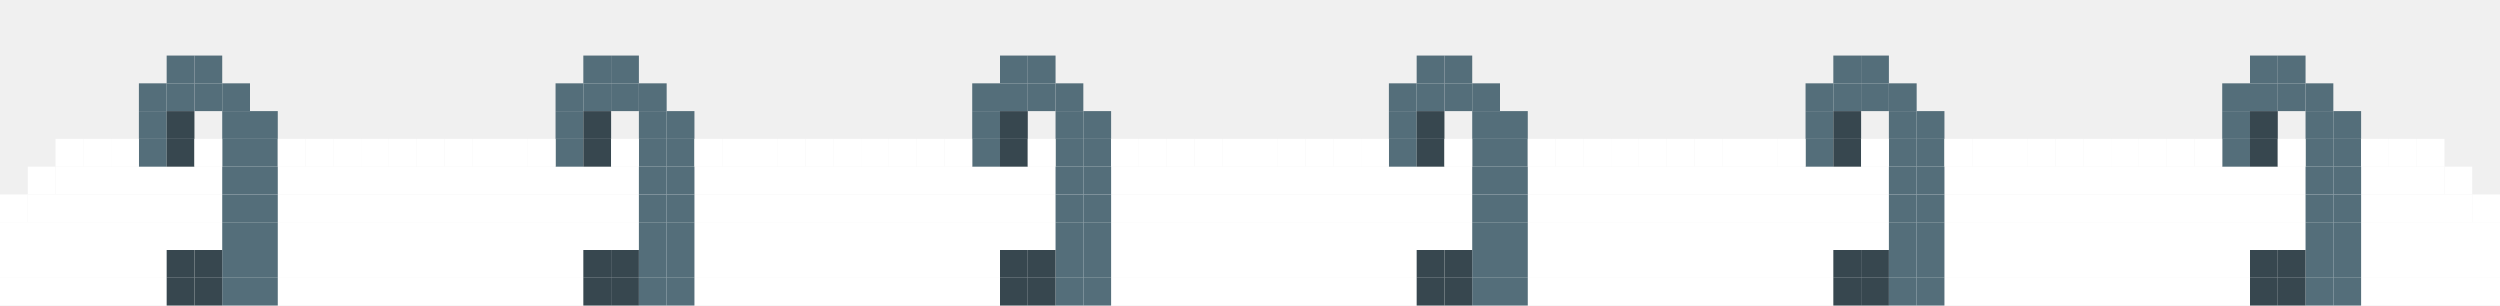
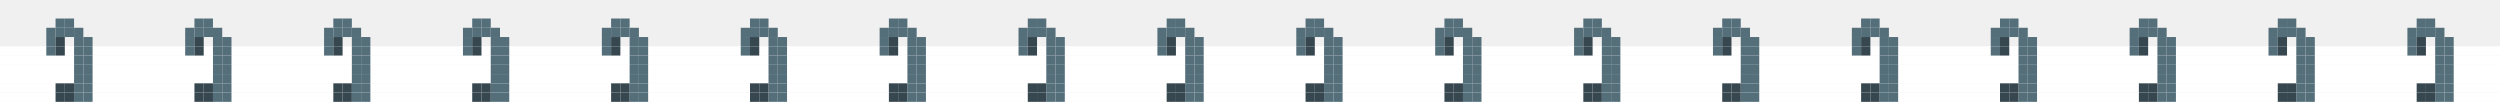
- <svg xmlns="http://www.w3.org/2000/svg" width="360" height="44" viewBox="0 0 360 44" fill="none">
-   <rect y="32" width="360" height="4" fill="white" />
-   <rect y="36" width="360" height="4" fill="white" />
-   <rect x="8" y="24" width="344" height="4" fill="white" />
-   <rect y="40" width="360" height="4" fill="white" />
-   <rect x="4" y="28" width="352" height="4" fill="white" />
+ <svg xmlns="http://www.w3.org/2000/svg" width="1080" height="44" viewBox="0 0 1080 44" preserveAspectRatio="none" fill="none">
+   <rect y="32" width="1080" height="4" fill="white" />
+   <rect y="28" width="1080" height="4" fill="white" />
+   <rect y="24" width="1080" height="4" fill="white" />
+   <rect y="20" width="1080" height="4" fill="white" />
+   <rect y="36" width="1080" height="4" fill="white" />
+   <rect y="40" width="1080" height="4" fill="white" />
  <rect x="32" y="40" width="4" height="4" fill="#546E7A" />
  <rect x="28" y="40" width="4" height="4" fill="#37474F" />
  <rect x="32" y="36" width="4" height="4" fill="#546E7A" />
  <rect x="28" y="36" width="4" height="4" fill="#37474F" />
  <rect x="32" y="24" width="4" height="4" fill="#546E7A" />
  <rect x="32" y="28" width="4" height="4" fill="#546E7A" />
  <rect x="32" y="32" width="4" height="4" fill="#546E7A" />
  <rect x="32" y="20" width="4" height="4" fill="#546E7A" />
  <rect x="32" y="16" width="4" height="4" fill="#546E7A" />
  <rect x="32" y="12" width="4" height="4" fill="#546E7A" />
  <rect x="28" y="12" width="4" height="4" fill="#546E7A" />
  <rect x="28" y="8" width="4" height="4" fill="#546E7A" />
  <rect x="24" y="12" width="4" height="4" fill="#546E7A" />
  <rect x="24" y="8" width="4" height="4" fill="#546E7A" />
  <rect x="20" y="12" width="4" height="4" fill="#546E7A" />
  <rect x="20" y="16" width="4" height="4" fill="#546E7A" />
  <rect x="24" y="16" width="4" height="4" fill="#37474F" />
  <rect x="20" y="20" width="4" height="4" fill="#546E7A" />
  <rect x="24" y="20" width="4" height="4" fill="#37474F" />
  <rect x="36" y="40" width="4" height="4" fill="#546E7A" />
  <rect x="36" y="36" width="4" height="4" fill="#546E7A" />
  <rect x="36" y="24" width="4" height="4" fill="#546E7A" />
  <rect x="36" y="28" width="4" height="4" fill="#546E7A" />
  <rect x="36" y="32" width="4" height="4" fill="#546E7A" />
  <rect x="36" y="20" width="4" height="4" fill="#546E7A" />
  <rect x="36" y="16" width="4" height="4" fill="#546E7A" />
  <rect x="24" y="40" width="4" height="4" fill="#37474F" />
  <rect x="24" y="36" width="4" height="4" fill="#37474F" />
  <rect x="92" y="40" width="4" height="4" fill="#546E7A" />
  <rect x="88" y="40" width="4" height="4" fill="#37474F" />
  <rect x="92" y="36" width="4" height="4" fill="#546E7A" />
  <rect x="88" y="36" width="4" height="4" fill="#37474F" />
  <rect x="92" y="24" width="4" height="4" fill="#546E7A" />
  <rect x="92" y="28" width="4" height="4" fill="#546E7A" />
  <rect x="92" y="32" width="4" height="4" fill="#546E7A" />
  <rect x="92" y="20" width="4" height="4" fill="#546E7A" />
  <rect x="92" y="16" width="4" height="4" fill="#546E7A" />
  <rect x="92" y="12" width="4" height="4" fill="#546E7A" />
  <rect x="88" y="12" width="4" height="4" fill="#546E7A" />
  <rect x="88" y="8" width="4" height="4" fill="#546E7A" />
  <rect x="84" y="12" width="4" height="4" fill="#546E7A" />
  <rect x="84" y="8" width="4" height="4" fill="#546E7A" />
  <rect x="80" y="12" width="4" height="4" fill="#546E7A" />
  <rect x="80" y="16" width="4" height="4" fill="#546E7A" />
  <rect x="84" y="16" width="4" height="4" fill="#37474F" />
  <rect x="80" y="20" width="4" height="4" fill="#546E7A" />
  <rect x="84" y="20" width="4" height="4" fill="#37474F" />
  <rect x="96" y="40" width="4" height="4" fill="#546E7A" />
  <rect x="96" y="36" width="4" height="4" fill="#546E7A" />
  <rect x="96" y="24" width="4" height="4" fill="#546E7A" />
  <rect x="96" y="28" width="4" height="4" fill="#546E7A" />
  <rect x="96" y="32" width="4" height="4" fill="#546E7A" />
  <rect x="96" y="20" width="4" height="4" fill="#546E7A" />
  <rect x="96" y="16" width="4" height="4" fill="#546E7A" />
  <rect x="84" y="40" width="4" height="4" fill="#37474F" />
  <rect x="84" y="36" width="4" height="4" fill="#37474F" />
  <rect x="152" y="40" width="4" height="4" fill="#546E7A" />
  <rect x="148" y="40" width="4" height="4" fill="#37474F" />
-   <rect x="144" y="40" width="4" height="4" fill="#37474F" />
  <rect x="152" y="36" width="4" height="4" fill="#546E7A" />
  <rect x="148" y="36" width="4" height="4" fill="#37474F" />
-   <rect x="144" y="36" width="4" height="4" fill="#37474F" />
  <rect x="152" y="24" width="4" height="4" fill="#546E7A" />
  <rect x="152" y="28" width="4" height="4" fill="#546E7A" />
  <rect x="152" y="32" width="4" height="4" fill="#546E7A" />
  <rect x="152" y="20" width="4" height="4" fill="#546E7A" />
  <rect x="152" y="16" width="4" height="4" fill="#546E7A" />
  <rect x="152" y="12" width="4" height="4" fill="#546E7A" />
  <rect x="148" y="12" width="4" height="4" fill="#546E7A" />
  <rect x="148" y="8" width="4" height="4" fill="#546E7A" />
  <rect x="144" y="12" width="4" height="4" fill="#546E7A" />
  <rect x="144" y="8" width="4" height="4" fill="#546E7A" />
  <rect x="140" y="12" width="4" height="4" fill="#546E7A" />
  <rect x="140" y="16" width="4" height="4" fill="#546E7A" />
  <rect x="144" y="16" width="4" height="4" fill="#37474F" />
  <rect x="140" y="20" width="4" height="4" fill="#546E7A" />
  <rect x="144" y="20" width="4" height="4" fill="#37474F" />
  <rect x="156" y="40" width="4" height="4" fill="#546E7A" />
  <rect x="156" y="36" width="4" height="4" fill="#546E7A" />
  <rect x="156" y="24" width="4" height="4" fill="#546E7A" />
  <rect x="156" y="28" width="4" height="4" fill="#546E7A" />
  <rect x="156" y="32" width="4" height="4" fill="#546E7A" />
  <rect x="156" y="20" width="4" height="4" fill="#546E7A" />
  <rect x="156" y="16" width="4" height="4" fill="#546E7A" />
+   <rect x="144" y="40" width="4" height="4" fill="#37474F" />
+   <rect x="144" y="36" width="4" height="4" fill="#37474F" />
  <rect x="212" y="40" width="4" height="4" fill="#546E7A" />
  <rect x="208" y="40" width="4" height="4" fill="#37474F" />
  <rect x="212" y="36" width="4" height="4" fill="#546E7A" />
  <rect x="208" y="36" width="4" height="4" fill="#37474F" />
  <rect x="212" y="24" width="4" height="4" fill="#546E7A" />
  <rect x="212" y="28" width="4" height="4" fill="#546E7A" />
  <rect x="212" y="32" width="4" height="4" fill="#546E7A" />
  <rect x="212" y="20" width="4" height="4" fill="#546E7A" />
  <rect x="212" y="16" width="4" height="4" fill="#546E7A" />
  <rect x="212" y="12" width="4" height="4" fill="#546E7A" />
  <rect x="208" y="12" width="4" height="4" fill="#546E7A" />
  <rect x="208" y="8" width="4" height="4" fill="#546E7A" />
  <rect x="204" y="12" width="4" height="4" fill="#546E7A" />
  <rect x="204" y="8" width="4" height="4" fill="#546E7A" />
  <rect x="200" y="12" width="4" height="4" fill="#546E7A" />
  <rect x="200" y="16" width="4" height="4" fill="#546E7A" />
  <rect x="204" y="16" width="4" height="4" fill="#37474F" />
  <rect x="200" y="20" width="4" height="4" fill="#546E7A" />
  <rect x="204" y="20" width="4" height="4" fill="#37474F" />
  <rect x="216" y="40" width="4" height="4" fill="#546E7A" />
  <rect x="216" y="36" width="4" height="4" fill="#546E7A" />
  <rect x="216" y="24" width="4" height="4" fill="#546E7A" />
  <rect x="216" y="28" width="4" height="4" fill="#546E7A" />
  <rect x="216" y="32" width="4" height="4" fill="#546E7A" />
  <rect x="216" y="20" width="4" height="4" fill="#546E7A" />
  <rect x="216" y="16" width="4" height="4" fill="#546E7A" />
  <rect x="204" y="40" width="4" height="4" fill="#37474F" />
  <rect x="204" y="36" width="4" height="4" fill="#37474F" />
  <rect x="272" y="40" width="4" height="4" fill="#546E7A" />
  <rect x="268" y="40" width="4" height="4" fill="#37474F" />
  <rect x="272" y="36" width="4" height="4" fill="#546E7A" />
  <rect x="268" y="36" width="4" height="4" fill="#37474F" />
  <rect x="272" y="24" width="4" height="4" fill="#546E7A" />
  <rect x="272" y="28" width="4" height="4" fill="#546E7A" />
  <rect x="272" y="32" width="4" height="4" fill="#546E7A" />
  <rect x="272" y="20" width="4" height="4" fill="#546E7A" />
  <rect x="272" y="16" width="4" height="4" fill="#546E7A" />
  <rect x="272" y="12" width="4" height="4" fill="#546E7A" />
  <rect x="268" y="12" width="4" height="4" fill="#546E7A" />
  <rect x="268" y="8" width="4" height="4" fill="#546E7A" />
  <rect x="264" y="12" width="4" height="4" fill="#546E7A" />
  <rect x="264" y="8" width="4" height="4" fill="#546E7A" />
  <rect x="260" y="12" width="4" height="4" fill="#546E7A" />
  <rect x="260" y="16" width="4" height="4" fill="#546E7A" />
  <rect x="264" y="16" width="4" height="4" fill="#37474F" />
  <rect x="260" y="20" width="4" height="4" fill="#546E7A" />
  <rect x="264" y="20" width="4" height="4" fill="#37474F" />
  <rect x="276" y="40" width="4" height="4" fill="#546E7A" />
  <rect x="276" y="36" width="4" height="4" fill="#546E7A" />
  <rect x="276" y="24" width="4" height="4" fill="#546E7A" />
  <rect x="276" y="28" width="4" height="4" fill="#546E7A" />
  <rect x="276" y="32" width="4" height="4" fill="#546E7A" />
  <rect x="276" y="20" width="4" height="4" fill="#546E7A" />
  <rect x="276" y="16" width="4" height="4" fill="#546E7A" />
  <rect x="264" y="40" width="4" height="4" fill="#37474F" />
  <rect x="264" y="36" width="4" height="4" fill="#37474F" />
  <rect x="332" y="40" width="4" height="4" fill="#546E7A" />
  <rect x="328" y="40" width="4" height="4" fill="#37474F" />
  <rect x="332" y="36" width="4" height="4" fill="#546E7A" />
  <rect x="328" y="36" width="4" height="4" fill="#37474F" />
  <rect x="332" y="24" width="4" height="4" fill="#546E7A" />
  <rect x="332" y="28" width="4" height="4" fill="#546E7A" />
  <rect x="332" y="32" width="4" height="4" fill="#546E7A" />
  <rect x="332" y="20" width="4" height="4" fill="#546E7A" />
  <rect x="332" y="16" width="4" height="4" fill="#546E7A" />
  <rect x="332" y="12" width="4" height="4" fill="#546E7A" />
  <rect x="328" y="12" width="4" height="4" fill="#546E7A" />
  <rect x="328" y="8" width="4" height="4" fill="#546E7A" />
  <rect x="324" y="12" width="4" height="4" fill="#546E7A" />
  <rect x="324" y="8" width="4" height="4" fill="#546E7A" />
  <rect x="320" y="12" width="4" height="4" fill="#546E7A" />
  <rect x="320" y="16" width="4" height="4" fill="#546E7A" />
  <rect x="324" y="16" width="4" height="4" fill="#37474F" />
  <rect x="320" y="20" width="4" height="4" fill="#546E7A" />
  <rect x="324" y="20" width="4" height="4" fill="#37474F" />
  <rect x="336" y="40" width="4" height="4" fill="#546E7A" />
  <rect x="336" y="36" width="4" height="4" fill="#546E7A" />
  <rect x="336" y="24" width="4" height="4" fill="#546E7A" />
  <rect x="336" y="28" width="4" height="4" fill="#546E7A" />
  <rect x="336" y="32" width="4" height="4" fill="#546E7A" />
  <rect x="336" y="20" width="4" height="4" fill="#546E7A" />
  <rect x="336" y="16" width="4" height="4" fill="#546E7A" />
  <rect x="324" y="40" width="4" height="4" fill="#37474F" />
  <rect x="324" y="36" width="4" height="4" fill="#37474F" />
-   <rect y="28" width="4" height="4" fill="white" />
-   <rect x="4" y="24" width="4" height="4" fill="white" />
-   <rect x="8" y="20" width="4" height="4" fill="white" />
-   <rect x="12" y="20" width="4" height="4" fill="white" />
-   <rect x="16" y="20" width="4" height="4" fill="white" />
-   <rect x="28" y="20" width="4" height="4" fill="white" />
-   <rect x="40" y="20" width="4" height="4" fill="white" />
-   <rect x="44" y="20" width="4" height="4" fill="white" />
-   <rect x="48" y="20" width="4" height="4" fill="white" />
-   <rect x="52" y="20" width="4" height="4" fill="white" />
-   <rect x="56" y="20" width="4" height="4" fill="white" />
-   <rect x="60" y="20" width="4" height="4" fill="white" />
-   <rect x="64" y="20" width="4" height="4" fill="white" />
-   <rect x="68" y="20" width="4" height="4" fill="white" />
-   <rect x="72" y="20" width="4" height="4" fill="white" />
-   <rect x="76" y="20" width="4" height="4" fill="white" />
-   <rect x="88" y="20" width="4" height="4" fill="white" />
-   <rect x="100" y="20" width="4" height="4" fill="white" />
-   <rect x="104" y="20" width="4" height="4" fill="white" />
-   <rect x="108" y="20" width="4" height="4" fill="white" />
-   <rect x="112" y="20" width="4" height="4" fill="white" />
-   <rect x="116" y="20" width="4" height="4" fill="white" />
-   <rect x="120" y="20" width="4" height="4" fill="white" />
-   <rect x="124" y="20" width="4" height="4" fill="white" />
-   <rect x="128" y="20" width="4" height="4" fill="white" />
-   <rect x="132" y="20" width="4" height="4" fill="white" />
-   <rect x="136" y="20" width="4" height="4" fill="white" />
-   <rect x="148" y="20" width="4" height="4" fill="white" />
-   <rect x="160" y="20" width="4" height="4" fill="white" />
-   <rect x="164" y="20" width="4" height="4" fill="white" />
-   <rect x="168" y="20" width="4" height="4" fill="white" />
-   <rect x="172" y="20" width="4" height="4" fill="white" />
-   <rect x="176" y="20" width="4" height="4" fill="white" />
-   <rect x="180" y="20" width="4" height="4" fill="white" />
-   <rect x="184" y="20" width="4" height="4" fill="white" />
-   <rect x="188" y="20" width="4" height="4" fill="white" />
-   <rect x="192" y="20" width="4" height="4" fill="white" />
-   <rect x="196" y="20" width="4" height="4" fill="white" />
-   <rect x="208" y="20" width="4" height="4" fill="white" />
-   <rect x="220" y="20" width="4" height="4" fill="white" />
-   <rect x="228" y="20" width="4" height="4" fill="white" />
-   <rect x="232" y="20" width="4" height="4" fill="white" />
-   <rect x="236" y="20" width="4" height="4" fill="white" />
-   <rect x="240" y="20" width="4" height="4" fill="white" />
-   <rect x="244" y="20" width="4" height="4" fill="white" />
-   <rect x="248" y="20" width="4" height="4" fill="white" />
-   <rect x="252" y="20" width="4" height="4" fill="white" />
-   <rect x="256" y="20" width="4" height="4" fill="white" />
-   <rect x="268" y="20" width="4" height="4" fill="white" />
-   <rect x="280" y="20" width="4" height="4" fill="white" />
-   <rect x="284" y="20" width="4" height="4" fill="white" />
-   <rect x="288" y="20" width="4" height="4" fill="white" />
-   <rect x="292" y="20" width="4" height="4" fill="white" />
-   <rect x="296" y="20" width="4" height="4" fill="white" />
-   <rect x="300" y="20" width="4" height="4" fill="white" />
-   <rect x="304" y="20" width="4" height="4" fill="white" />
-   <rect x="308" y="20" width="4" height="4" fill="white" />
-   <rect x="312" y="20" width="4" height="4" fill="white" />
-   <rect x="316" y="20" width="4" height="4" fill="white" />
-   <rect x="328" y="20" width="4" height="4" fill="white" />
-   <rect x="340" y="20" width="4" height="4" fill="white" />
-   <rect x="344" y="20" width="4" height="4" fill="white" />
-   <rect x="348" y="20" width="4" height="4" fill="white" />
-   <rect x="352" y="24" width="4" height="4" fill="white" />
-   <rect x="356" y="28" width="4" height="4" fill="white" />
-   <rect x="224" y="20" width="4" height="4" fill="white" />
+   <rect x="392" y="40" width="4" height="4" fill="#546E7A" />
+   <rect x="388" y="40" width="4" height="4" fill="#37474F" />
+   <rect x="392" y="36" width="4" height="4" fill="#546E7A" />
+   <rect x="388" y="36" width="4" height="4" fill="#37474F" />
+   <rect x="392" y="24" width="4" height="4" fill="#546E7A" />
+   <rect x="392" y="28" width="4" height="4" fill="#546E7A" />
+   <rect x="392" y="32" width="4" height="4" fill="#546E7A" />
+   <rect x="392" y="20" width="4" height="4" fill="#546E7A" />
+   <rect x="392" y="16" width="4" height="4" fill="#546E7A" />
+   <rect x="392" y="12" width="4" height="4" fill="#546E7A" />
+   <rect x="388" y="12" width="4" height="4" fill="#546E7A" />
+   <rect x="388" y="8" width="4" height="4" fill="#546E7A" />
+   <rect x="384" y="12" width="4" height="4" fill="#546E7A" />
+   <rect x="384" y="8" width="4" height="4" fill="#546E7A" />
+   <rect x="380" y="12" width="4" height="4" fill="#546E7A" />
+   <rect x="380" y="16" width="4" height="4" fill="#546E7A" />
+   <rect x="384" y="16" width="4" height="4" fill="#37474F" />
+   <rect x="380" y="20" width="4" height="4" fill="#546E7A" />
+   <rect x="384" y="20" width="4" height="4" fill="#37474F" />
+   <rect x="396" y="40" width="4" height="4" fill="#546E7A" />
+   <rect x="396" y="36" width="4" height="4" fill="#546E7A" />
+   <rect x="396" y="24" width="4" height="4" fill="#546E7A" />
+   <rect x="396" y="28" width="4" height="4" fill="#546E7A" />
+   <rect x="396" y="32" width="4" height="4" fill="#546E7A" />
+   <rect x="396" y="20" width="4" height="4" fill="#546E7A" />
+   <rect x="396" y="16" width="4" height="4" fill="#546E7A" />
+   <rect x="384" y="40" width="4" height="4" fill="#37474F" />
+   <rect x="384" y="36" width="4" height="4" fill="#37474F" />
+   <rect x="452" y="40" width="4" height="4" fill="#546E7A" />
+   <rect x="448" y="40" width="4" height="4" fill="#37474F" />
+   <rect x="452" y="36" width="4" height="4" fill="#546E7A" />
+   <rect x="448" y="36" width="4" height="4" fill="#37474F" />
+   <rect x="452" y="24" width="4" height="4" fill="#546E7A" />
+   <rect x="452" y="28" width="4" height="4" fill="#546E7A" />
+   <rect x="452" y="32" width="4" height="4" fill="#546E7A" />
+   <rect x="452" y="20" width="4" height="4" fill="#546E7A" />
+   <rect x="452" y="16" width="4" height="4" fill="#546E7A" />
+   <rect x="452" y="12" width="4" height="4" fill="#546E7A" />
+   <rect x="448" y="12" width="4" height="4" fill="#546E7A" />
+   <rect x="448" y="8" width="4" height="4" fill="#546E7A" />
+   <rect x="444" y="12" width="4" height="4" fill="#546E7A" />
+   <rect x="444" y="8" width="4" height="4" fill="#546E7A" />
+   <rect x="440" y="12" width="4" height="4" fill="#546E7A" />
+   <rect x="440" y="16" width="4" height="4" fill="#546E7A" />
+   <rect x="444" y="16" width="4" height="4" fill="#37474F" />
+   <rect x="440" y="20" width="4" height="4" fill="#546E7A" />
+   <rect x="444" y="20" width="4" height="4" fill="#37474F" />
+   <rect x="456" y="40" width="4" height="4" fill="#546E7A" />
+   <rect x="456" y="36" width="4" height="4" fill="#546E7A" />
+   <rect x="456" y="24" width="4" height="4" fill="#546E7A" />
+   <rect x="456" y="28" width="4" height="4" fill="#546E7A" />
+   <rect x="456" y="32" width="4" height="4" fill="#546E7A" />
+   <rect x="456" y="20" width="4" height="4" fill="#546E7A" />
+   <rect x="456" y="16" width="4" height="4" fill="#546E7A" />
+   <rect x="444" y="40" width="4" height="4" fill="#37474F" />
+   <rect x="444" y="36" width="4" height="4" fill="#37474F" />
+   <rect x="512" y="40" width="4" height="4" fill="#546E7A" />
+   <rect x="508" y="40" width="4" height="4" fill="#37474F" />
+   <rect x="512" y="36" width="4" height="4" fill="#546E7A" />
+   <rect x="508" y="36" width="4" height="4" fill="#37474F" />
+   <rect x="512" y="24" width="4" height="4" fill="#546E7A" />
+   <rect x="512" y="28" width="4" height="4" fill="#546E7A" />
+   <rect x="512" y="32" width="4" height="4" fill="#546E7A" />
+   <rect x="512" y="20" width="4" height="4" fill="#546E7A" />
+   <rect x="512" y="16" width="4" height="4" fill="#546E7A" />
+   <rect x="512" y="12" width="4" height="4" fill="#546E7A" />
+   <rect x="508" y="12" width="4" height="4" fill="#546E7A" />
+   <rect x="508" y="8" width="4" height="4" fill="#546E7A" />
+   <rect x="504" y="12" width="4" height="4" fill="#546E7A" />
+   <rect x="504" y="8" width="4" height="4" fill="#546E7A" />
+   <rect x="500" y="12" width="4" height="4" fill="#546E7A" />
+   <rect x="500" y="16" width="4" height="4" fill="#546E7A" />
+   <rect x="504" y="16" width="4" height="4" fill="#37474F" />
+   <rect x="500" y="20" width="4" height="4" fill="#546E7A" />
+   <rect x="504" y="20" width="4" height="4" fill="#37474F" />
+   <rect x="516" y="40" width="4" height="4" fill="#546E7A" />
+   <rect x="516" y="36" width="4" height="4" fill="#546E7A" />
+   <rect x="516" y="24" width="4" height="4" fill="#546E7A" />
+   <rect x="516" y="28" width="4" height="4" fill="#546E7A" />
+   <rect x="516" y="32" width="4" height="4" fill="#546E7A" />
+   <rect x="516" y="20" width="4" height="4" fill="#546E7A" />
+   <rect x="516" y="16" width="4" height="4" fill="#546E7A" />
+   <rect x="504" y="40" width="4" height="4" fill="#37474F" />
+   <rect x="504" y="36" width="4" height="4" fill="#37474F" />
+   <rect x="572" y="40" width="4" height="4" fill="#546E7A" />
+   <rect x="568" y="40" width="4" height="4" fill="#37474F" />
+   <rect x="572" y="36" width="4" height="4" fill="#546E7A" />
+   <rect x="568" y="36" width="4" height="4" fill="#37474F" />
+   <rect x="572" y="24" width="4" height="4" fill="#546E7A" />
+   <rect x="572" y="28" width="4" height="4" fill="#546E7A" />
+   <rect x="572" y="32" width="4" height="4" fill="#546E7A" />
+   <rect x="572" y="20" width="4" height="4" fill="#546E7A" />
+   <rect x="572" y="16" width="4" height="4" fill="#546E7A" />
+   <rect x="572" y="12" width="4" height="4" fill="#546E7A" />
+   <rect x="568" y="12" width="4" height="4" fill="#546E7A" />
+   <rect x="568" y="8" width="4" height="4" fill="#546E7A" />
+   <rect x="564" y="12" width="4" height="4" fill="#546E7A" />
+   <rect x="564" y="8" width="4" height="4" fill="#546E7A" />
+   <rect x="560" y="12" width="4" height="4" fill="#546E7A" />
+   <rect x="560" y="16" width="4" height="4" fill="#546E7A" />
+   <rect x="564" y="16" width="4" height="4" fill="#37474F" />
+   <rect x="560" y="20" width="4" height="4" fill="#546E7A" />
+   <rect x="564" y="20" width="4" height="4" fill="#37474F" />
+   <rect x="576" y="40" width="4" height="4" fill="#546E7A" />
+   <rect x="576" y="36" width="4" height="4" fill="#546E7A" />
+   <rect x="576" y="24" width="4" height="4" fill="#546E7A" />
+   <rect x="576" y="28" width="4" height="4" fill="#546E7A" />
+   <rect x="576" y="32" width="4" height="4" fill="#546E7A" />
+   <rect x="576" y="20" width="4" height="4" fill="#546E7A" />
+   <rect x="576" y="16" width="4" height="4" fill="#546E7A" />
+   <rect x="564" y="40" width="4" height="4" fill="#37474F" />
+   <rect x="564" y="36" width="4" height="4" fill="#37474F" />
+   <rect x="632" y="40" width="4" height="4" fill="#546E7A" />
+   <rect x="628" y="40" width="4" height="4" fill="#37474F" />
+   <rect x="632" y="36" width="4" height="4" fill="#546E7A" />
+   <rect x="628" y="36" width="4" height="4" fill="#37474F" />
+   <rect x="632" y="24" width="4" height="4" fill="#546E7A" />
+   <rect x="632" y="28" width="4" height="4" fill="#546E7A" />
+   <rect x="632" y="32" width="4" height="4" fill="#546E7A" />
+   <rect x="632" y="20" width="4" height="4" fill="#546E7A" />
+   <rect x="632" y="16" width="4" height="4" fill="#546E7A" />
+   <rect x="632" y="12" width="4" height="4" fill="#546E7A" />
+   <rect x="628" y="12" width="4" height="4" fill="#546E7A" />
+   <rect x="628" y="8" width="4" height="4" fill="#546E7A" />
+   <rect x="624" y="12" width="4" height="4" fill="#546E7A" />
+   <rect x="624" y="8" width="4" height="4" fill="#546E7A" />
+   <rect x="620" y="12" width="4" height="4" fill="#546E7A" />
+   <rect x="620" y="16" width="4" height="4" fill="#546E7A" />
+   <rect x="624" y="16" width="4" height="4" fill="#37474F" />
+   <rect x="620" y="20" width="4" height="4" fill="#546E7A" />
+   <rect x="624" y="20" width="4" height="4" fill="#37474F" />
+   <rect x="636" y="40" width="4" height="4" fill="#546E7A" />
+   <rect x="636" y="36" width="4" height="4" fill="#546E7A" />
+   <rect x="636" y="24" width="4" height="4" fill="#546E7A" />
+   <rect x="636" y="28" width="4" height="4" fill="#546E7A" />
+   <rect x="636" y="32" width="4" height="4" fill="#546E7A" />
+   <rect x="636" y="20" width="4" height="4" fill="#546E7A" />
+   <rect x="636" y="16" width="4" height="4" fill="#546E7A" />
+   <rect x="624" y="40" width="4" height="4" fill="#37474F" />
+   <rect x="624" y="36" width="4" height="4" fill="#37474F" />
+   <rect x="692" y="40" width="4" height="4" fill="#546E7A" />
+   <rect x="688" y="40" width="4" height="4" fill="#37474F" />
+   <rect x="692" y="36" width="4" height="4" fill="#546E7A" />
+   <rect x="688" y="36" width="4" height="4" fill="#37474F" />
+   <rect x="692" y="24" width="4" height="4" fill="#546E7A" />
+   <rect x="692" y="28" width="4" height="4" fill="#546E7A" />
+   <rect x="692" y="32" width="4" height="4" fill="#546E7A" />
+   <rect x="692" y="20" width="4" height="4" fill="#546E7A" />
+   <rect x="692" y="16" width="4" height="4" fill="#546E7A" />
+   <rect x="692" y="12" width="4" height="4" fill="#546E7A" />
+   <rect x="688" y="12" width="4" height="4" fill="#546E7A" />
+   <rect x="688" y="8" width="4" height="4" fill="#546E7A" />
+   <rect x="684" y="12" width="4" height="4" fill="#546E7A" />
+   <rect x="684" y="8" width="4" height="4" fill="#546E7A" />
+   <rect x="680" y="12" width="4" height="4" fill="#546E7A" />
+   <rect x="680" y="16" width="4" height="4" fill="#546E7A" />
+   <rect x="684" y="16" width="4" height="4" fill="#37474F" />
+   <rect x="680" y="20" width="4" height="4" fill="#546E7A" />
+   <rect x="684" y="20" width="4" height="4" fill="#37474F" />
+   <rect x="696" y="40" width="4" height="4" fill="#546E7A" />
+   <rect x="696" y="36" width="4" height="4" fill="#546E7A" />
+   <rect x="696" y="24" width="4" height="4" fill="#546E7A" />
+   <rect x="696" y="28" width="4" height="4" fill="#546E7A" />
+   <rect x="696" y="32" width="4" height="4" fill="#546E7A" />
+   <rect x="696" y="20" width="4" height="4" fill="#546E7A" />
+   <rect x="696" y="16" width="4" height="4" fill="#546E7A" />
+   <rect x="684" y="40" width="4" height="4" fill="#37474F" />
+   <rect x="684" y="36" width="4" height="4" fill="#37474F" />
+   <rect x="752" y="40" width="4" height="4" fill="#546E7A" />
+   <rect x="748" y="40" width="4" height="4" fill="#37474F" />
+   <rect x="752" y="36" width="4" height="4" fill="#546E7A" />
+   <rect x="748" y="36" width="4" height="4" fill="#37474F" />
+   <rect x="752" y="24" width="4" height="4" fill="#546E7A" />
+   <rect x="752" y="28" width="4" height="4" fill="#546E7A" />
+   <rect x="752" y="32" width="4" height="4" fill="#546E7A" />
+   <rect x="752" y="20" width="4" height="4" fill="#546E7A" />
+   <rect x="752" y="16" width="4" height="4" fill="#546E7A" />
+   <rect x="752" y="12" width="4" height="4" fill="#546E7A" />
+   <rect x="748" y="12" width="4" height="4" fill="#546E7A" />
+   <rect x="748" y="8" width="4" height="4" fill="#546E7A" />
+   <rect x="744" y="12" width="4" height="4" fill="#546E7A" />
+   <rect x="744" y="8" width="4" height="4" fill="#546E7A" />
+   <rect x="740" y="12" width="4" height="4" fill="#546E7A" />
+   <rect x="740" y="16" width="4" height="4" fill="#546E7A" />
+   <rect x="744" y="16" width="4" height="4" fill="#37474F" />
+   <rect x="740" y="20" width="4" height="4" fill="#546E7A" />
+   <rect x="744" y="20" width="4" height="4" fill="#37474F" />
+   <rect x="756" y="40" width="4" height="4" fill="#546E7A" />
+   <rect x="756" y="36" width="4" height="4" fill="#546E7A" />
+   <rect x="756" y="24" width="4" height="4" fill="#546E7A" />
+   <rect x="756" y="28" width="4" height="4" fill="#546E7A" />
+   <rect x="756" y="32" width="4" height="4" fill="#546E7A" />
+   <rect x="756" y="20" width="4" height="4" fill="#546E7A" />
+   <rect x="756" y="16" width="4" height="4" fill="#546E7A" />
+   <rect x="744" y="40" width="4" height="4" fill="#37474F" />
+   <rect x="744" y="36" width="4" height="4" fill="#37474F" />
+   <rect x="812" y="40" width="4" height="4" fill="#546E7A" />
+   <rect x="808" y="40" width="4" height="4" fill="#37474F" />
+   <rect x="812" y="36" width="4" height="4" fill="#546E7A" />
+   <rect x="808" y="36" width="4" height="4" fill="#37474F" />
+   <rect x="812" y="24" width="4" height="4" fill="#546E7A" />
+   <rect x="812" y="28" width="4" height="4" fill="#546E7A" />
+   <rect x="812" y="32" width="4" height="4" fill="#546E7A" />
+   <rect x="812" y="20" width="4" height="4" fill="#546E7A" />
+   <rect x="812" y="16" width="4" height="4" fill="#546E7A" />
+   <rect x="812" y="12" width="4" height="4" fill="#546E7A" />
+   <rect x="808" y="12" width="4" height="4" fill="#546E7A" />
+   <rect x="808" y="8" width="4" height="4" fill="#546E7A" />
+   <rect x="804" y="12" width="4" height="4" fill="#546E7A" />
+   <rect x="804" y="8" width="4" height="4" fill="#546E7A" />
+   <rect x="800" y="12" width="4" height="4" fill="#546E7A" />
+   <rect x="800" y="16" width="4" height="4" fill="#546E7A" />
+   <rect x="804" y="16" width="4" height="4" fill="#37474F" />
+   <rect x="800" y="20" width="4" height="4" fill="#546E7A" />
+   <rect x="804" y="20" width="4" height="4" fill="#37474F" />
+   <rect x="816" y="40" width="4" height="4" fill="#546E7A" />
+   <rect x="816" y="36" width="4" height="4" fill="#546E7A" />
+   <rect x="816" y="24" width="4" height="4" fill="#546E7A" />
+   <rect x="816" y="28" width="4" height="4" fill="#546E7A" />
+   <rect x="816" y="32" width="4" height="4" fill="#546E7A" />
+   <rect x="816" y="20" width="4" height="4" fill="#546E7A" />
+   <rect x="816" y="16" width="4" height="4" fill="#546E7A" />
+   <rect x="804" y="40" width="4" height="4" fill="#37474F" />
+   <rect x="804" y="36" width="4" height="4" fill="#37474F" />
+   <rect x="872" y="40" width="4" height="4" fill="#546E7A" />
+   <rect x="868" y="40" width="4" height="4" fill="#37474F" />
+   <rect x="864" y="40" width="4" height="4" fill="#37474F" />
+   <rect x="872" y="36" width="4" height="4" fill="#546E7A" />
+   <rect x="868" y="36" width="4" height="4" fill="#37474F" />
+   <rect x="864" y="36" width="4" height="4" fill="#37474F" />
+   <rect x="872" y="24" width="4" height="4" fill="#546E7A" />
+   <rect x="872" y="28" width="4" height="4" fill="#546E7A" />
+   <rect x="872" y="32" width="4" height="4" fill="#546E7A" />
+   <rect x="872" y="20" width="4" height="4" fill="#546E7A" />
+   <rect x="872" y="16" width="4" height="4" fill="#546E7A" />
+   <rect x="872" y="12" width="4" height="4" fill="#546E7A" />
+   <rect x="868" y="12" width="4" height="4" fill="#546E7A" />
+   <rect x="868" y="8" width="4" height="4" fill="#546E7A" />
+   <rect x="864" y="12" width="4" height="4" fill="#546E7A" />
+   <rect x="864" y="8" width="4" height="4" fill="#546E7A" />
+   <rect x="860" y="12" width="4" height="4" fill="#546E7A" />
+   <rect x="860" y="16" width="4" height="4" fill="#546E7A" />
+   <rect x="864" y="16" width="4" height="4" fill="#37474F" />
+   <rect x="860" y="20" width="4" height="4" fill="#546E7A" />
+   <rect x="864" y="20" width="4" height="4" fill="#37474F" />
+   <rect x="876" y="40" width="4" height="4" fill="#546E7A" />
+   <rect x="876" y="36" width="4" height="4" fill="#546E7A" />
+   <rect x="876" y="24" width="4" height="4" fill="#546E7A" />
+   <rect x="876" y="28" width="4" height="4" fill="#546E7A" />
+   <rect x="876" y="32" width="4" height="4" fill="#546E7A" />
+   <rect x="876" y="20" width="4" height="4" fill="#546E7A" />
+   <rect x="876" y="16" width="4" height="4" fill="#546E7A" />
+   <rect x="932" y="40" width="4" height="4" fill="#546E7A" />
+   <rect x="928" y="40" width="4" height="4" fill="#37474F" />
+   <rect x="932" y="36" width="4" height="4" fill="#546E7A" />
+   <rect x="928" y="36" width="4" height="4" fill="#37474F" />
+   <rect x="932" y="24" width="4" height="4" fill="#546E7A" />
+   <rect x="932" y="28" width="4" height="4" fill="#546E7A" />
+   <rect x="932" y="32" width="4" height="4" fill="#546E7A" />
+   <rect x="932" y="20" width="4" height="4" fill="#546E7A" />
+   <rect x="932" y="16" width="4" height="4" fill="#546E7A" />
+   <rect x="932" y="12" width="4" height="4" fill="#546E7A" />
+   <rect x="928" y="12" width="4" height="4" fill="#546E7A" />
+   <rect x="928" y="8" width="4" height="4" fill="#546E7A" />
+   <rect x="924" y="12" width="4" height="4" fill="#546E7A" />
+   <rect x="924" y="8" width="4" height="4" fill="#546E7A" />
+   <rect x="920" y="12" width="4" height="4" fill="#546E7A" />
+   <rect x="920" y="16" width="4" height="4" fill="#546E7A" />
+   <rect x="924" y="16" width="4" height="4" fill="#37474F" />
+   <rect x="920" y="20" width="4" height="4" fill="#546E7A" />
+   <rect x="924" y="20" width="4" height="4" fill="#37474F" />
+   <rect x="936" y="40" width="4" height="4" fill="#546E7A" />
+   <rect x="936" y="36" width="4" height="4" fill="#546E7A" />
+   <rect x="936" y="24" width="4" height="4" fill="#546E7A" />
+   <rect x="936" y="28" width="4" height="4" fill="#546E7A" />
+   <rect x="936" y="32" width="4" height="4" fill="#546E7A" />
+   <rect x="936" y="20" width="4" height="4" fill="#546E7A" />
+   <rect x="936" y="16" width="4" height="4" fill="#546E7A" />
+   <rect x="924" y="40" width="4" height="4" fill="#37474F" />
+   <rect x="924" y="36" width="4" height="4" fill="#37474F" />
+   <rect x="992" y="40" width="4" height="4" fill="#546E7A" />
+   <rect x="988" y="40" width="4" height="4" fill="#37474F" />
+   <rect x="992" y="36" width="4" height="4" fill="#546E7A" />
+   <rect x="988" y="36" width="4" height="4" fill="#37474F" />
+   <rect x="992" y="24" width="4" height="4" fill="#546E7A" />
+   <rect x="992" y="28" width="4" height="4" fill="#546E7A" />
+   <rect x="992" y="32" width="4" height="4" fill="#546E7A" />
+   <rect x="992" y="20" width="4" height="4" fill="#546E7A" />
+   <rect x="992" y="16" width="4" height="4" fill="#546E7A" />
+   <rect x="992" y="12" width="4" height="4" fill="#546E7A" />
+   <rect x="988" y="12" width="4" height="4" fill="#546E7A" />
+   <rect x="988" y="8" width="4" height="4" fill="#546E7A" />
+   <rect x="984" y="12" width="4" height="4" fill="#546E7A" />
+   <rect x="984" y="8" width="4" height="4" fill="#546E7A" />
+   <rect x="980" y="12" width="4" height="4" fill="#546E7A" />
+   <rect x="980" y="16" width="4" height="4" fill="#546E7A" />
+   <rect x="984" y="16" width="4" height="4" fill="#37474F" />
+   <rect x="980" y="20" width="4" height="4" fill="#546E7A" />
+   <rect x="984" y="20" width="4" height="4" fill="#37474F" />
+   <rect x="996" y="40" width="4" height="4" fill="#546E7A" />
+   <rect x="996" y="36" width="4" height="4" fill="#546E7A" />
+   <rect x="996" y="24" width="4" height="4" fill="#546E7A" />
+   <rect x="996" y="28" width="4" height="4" fill="#546E7A" />
+   <rect x="996" y="32" width="4" height="4" fill="#546E7A" />
+   <rect x="996" y="20" width="4" height="4" fill="#546E7A" />
+   <rect x="996" y="16" width="4" height="4" fill="#546E7A" />
+   <rect x="984" y="40" width="4" height="4" fill="#37474F" />
+   <rect x="984" y="36" width="4" height="4" fill="#37474F" />
+   <rect x="1052" y="40" width="4" height="4" fill="#546E7A" />
+   <rect x="1048" y="40" width="4" height="4" fill="#37474F" />
+   <rect x="1052" y="36" width="4" height="4" fill="#546E7A" />
+   <rect x="1048" y="36" width="4" height="4" fill="#37474F" />
+   <rect x="1052" y="24" width="4" height="4" fill="#546E7A" />
+   <rect x="1052" y="28" width="4" height="4" fill="#546E7A" />
+   <rect x="1052" y="32" width="4" height="4" fill="#546E7A" />
+   <rect x="1052" y="20" width="4" height="4" fill="#546E7A" />
+   <rect x="1052" y="16" width="4" height="4" fill="#546E7A" />
+   <rect x="1052" y="12" width="4" height="4" fill="#546E7A" />
+   <rect x="1048" y="12" width="4" height="4" fill="#546E7A" />
+   <rect x="1048" y="8" width="4" height="4" fill="#546E7A" />
+   <rect x="1044" y="12" width="4" height="4" fill="#546E7A" />
+   <rect x="1044" y="8" width="4" height="4" fill="#546E7A" />
+   <rect x="1040" y="12" width="4" height="4" fill="#546E7A" />
+   <rect x="1040" y="16" width="4" height="4" fill="#546E7A" />
+   <rect x="1044" y="16" width="4" height="4" fill="#37474F" />
+   <rect x="1040" y="20" width="4" height="4" fill="#546E7A" />
+   <rect x="1044" y="20" width="4" height="4" fill="#37474F" />
+   <rect x="1056" y="40" width="4" height="4" fill="#546E7A" />
+   <rect x="1056" y="36" width="4" height="4" fill="#546E7A" />
+   <rect x="1056" y="24" width="4" height="4" fill="#546E7A" />
+   <rect x="1056" y="28" width="4" height="4" fill="#546E7A" />
+   <rect x="1056" y="32" width="4" height="4" fill="#546E7A" />
+   <rect x="1056" y="20" width="4" height="4" fill="#546E7A" />
+   <rect x="1056" y="16" width="4" height="4" fill="#546E7A" />
+   <rect x="1044" y="40" width="4" height="4" fill="#37474F" />
+   <rect x="1044" y="36" width="4" height="4" fill="#37474F" />
</svg>
